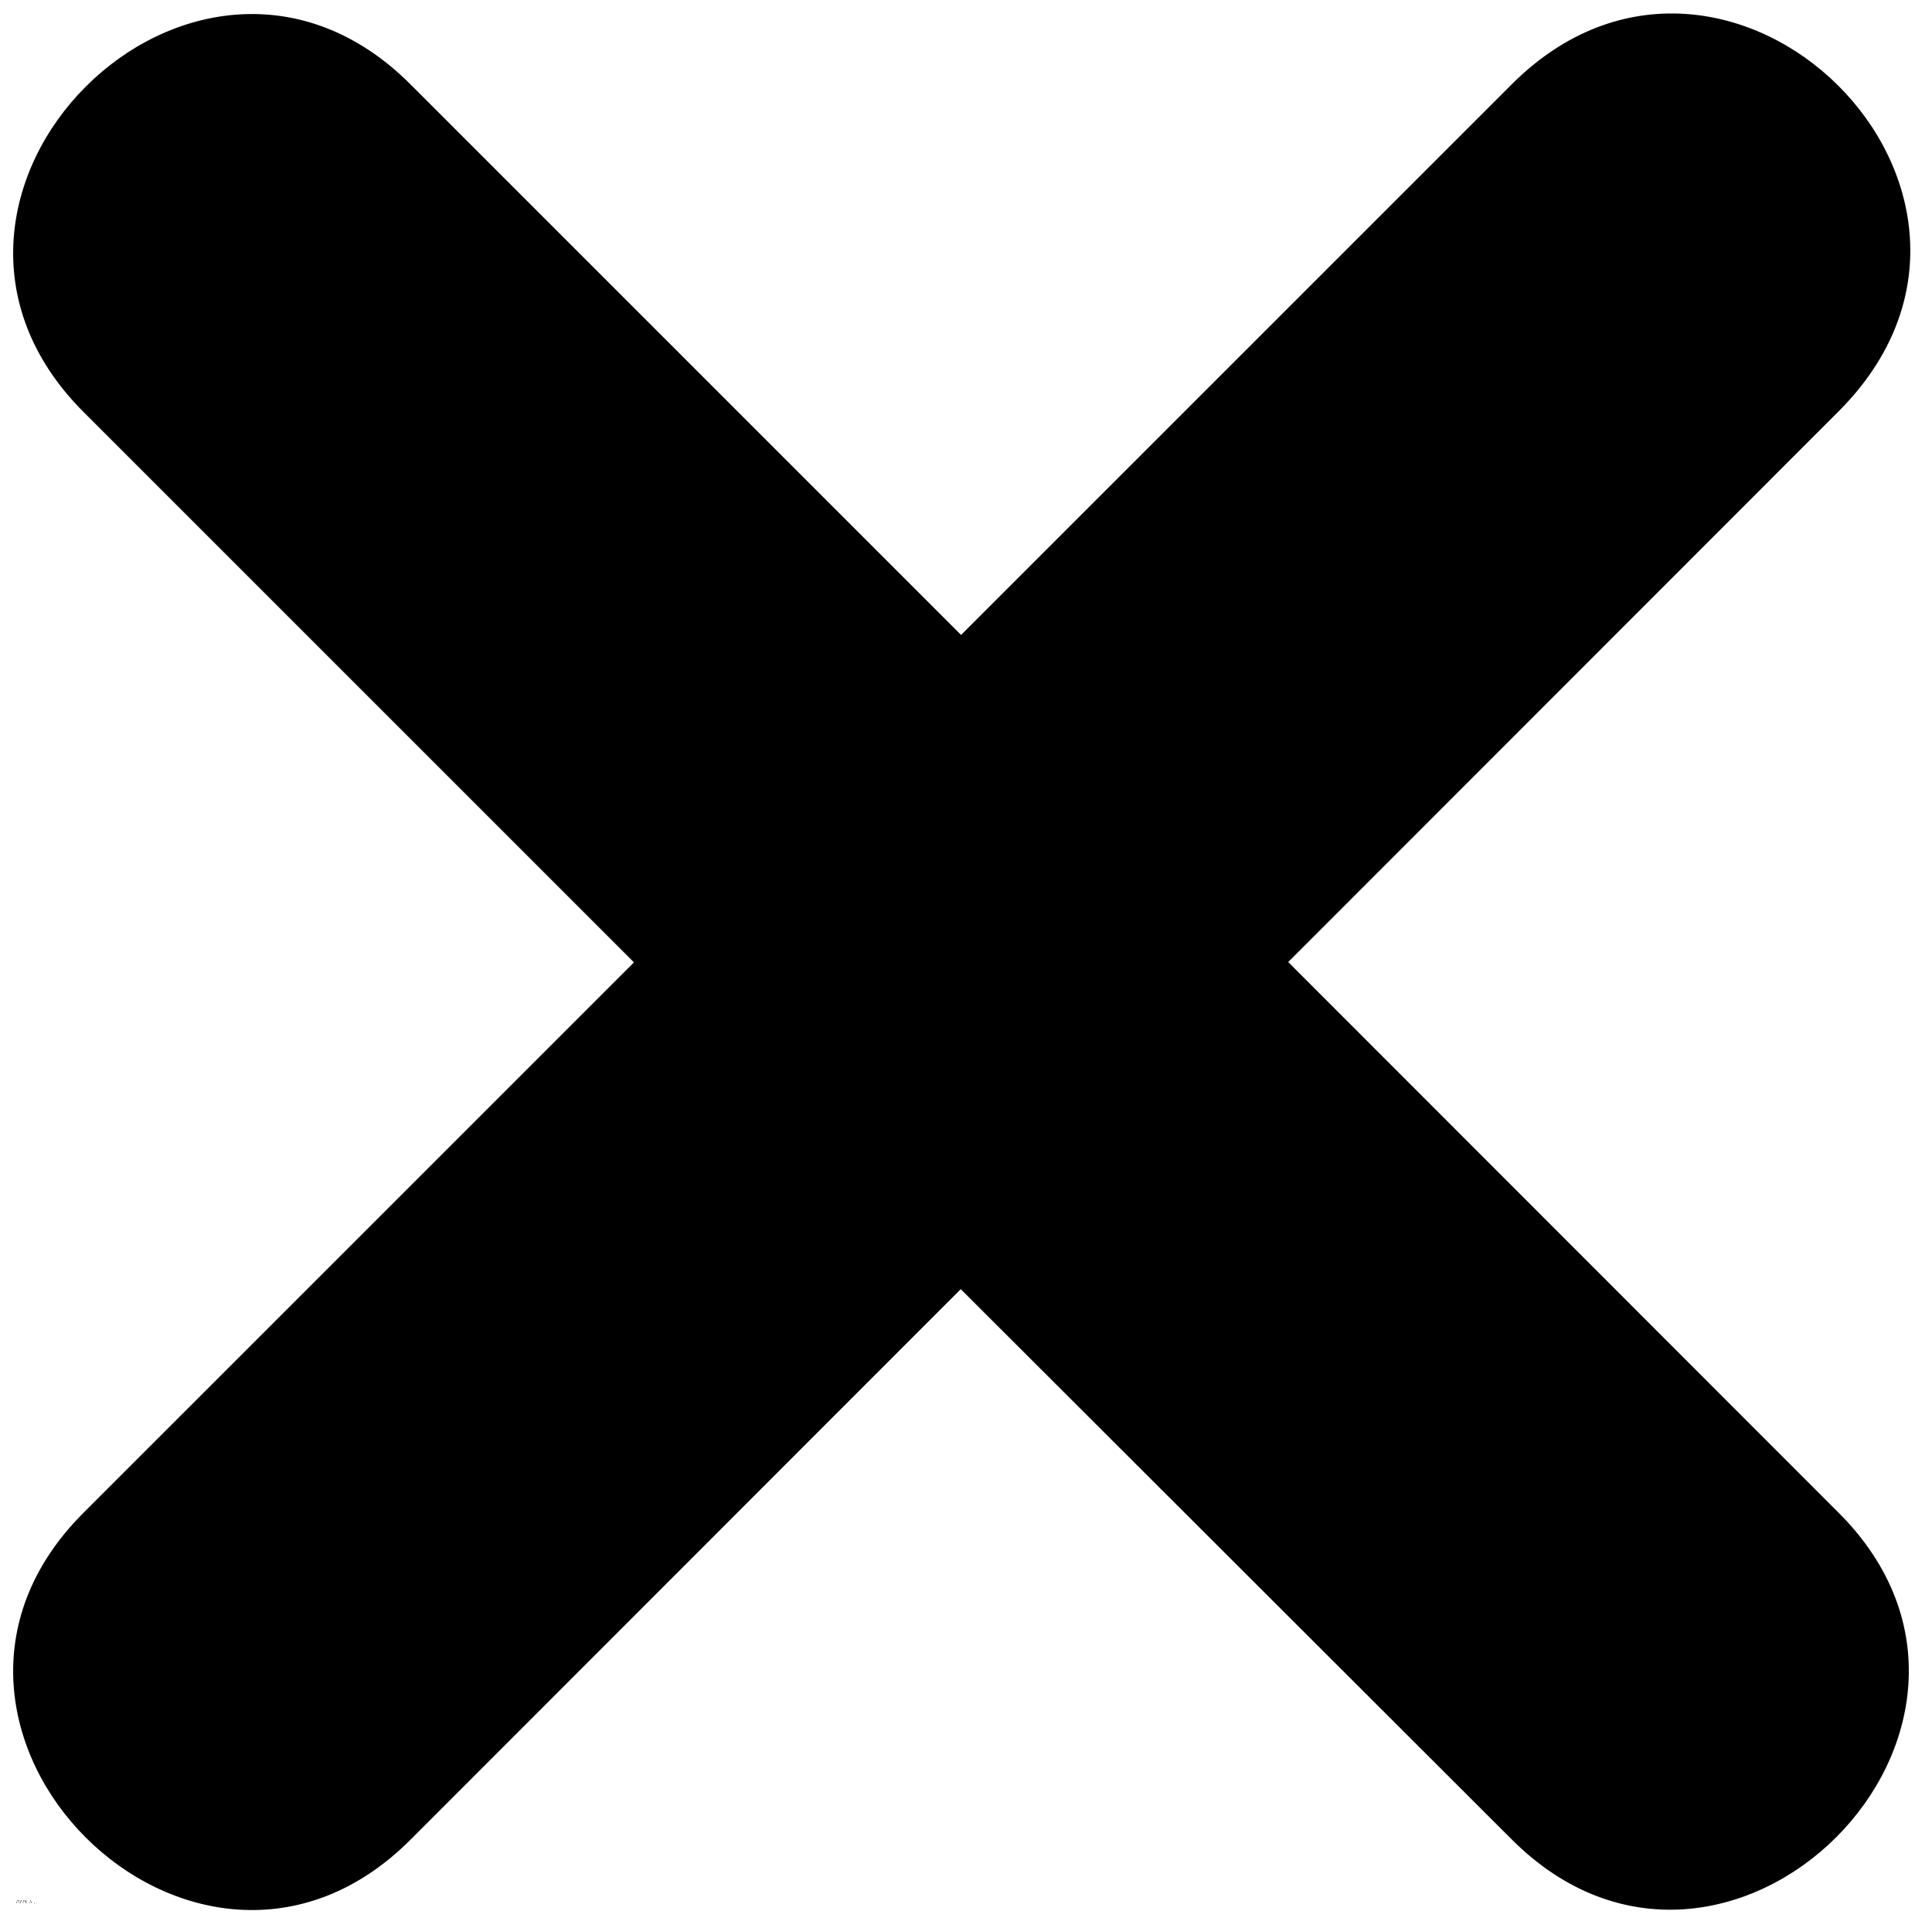
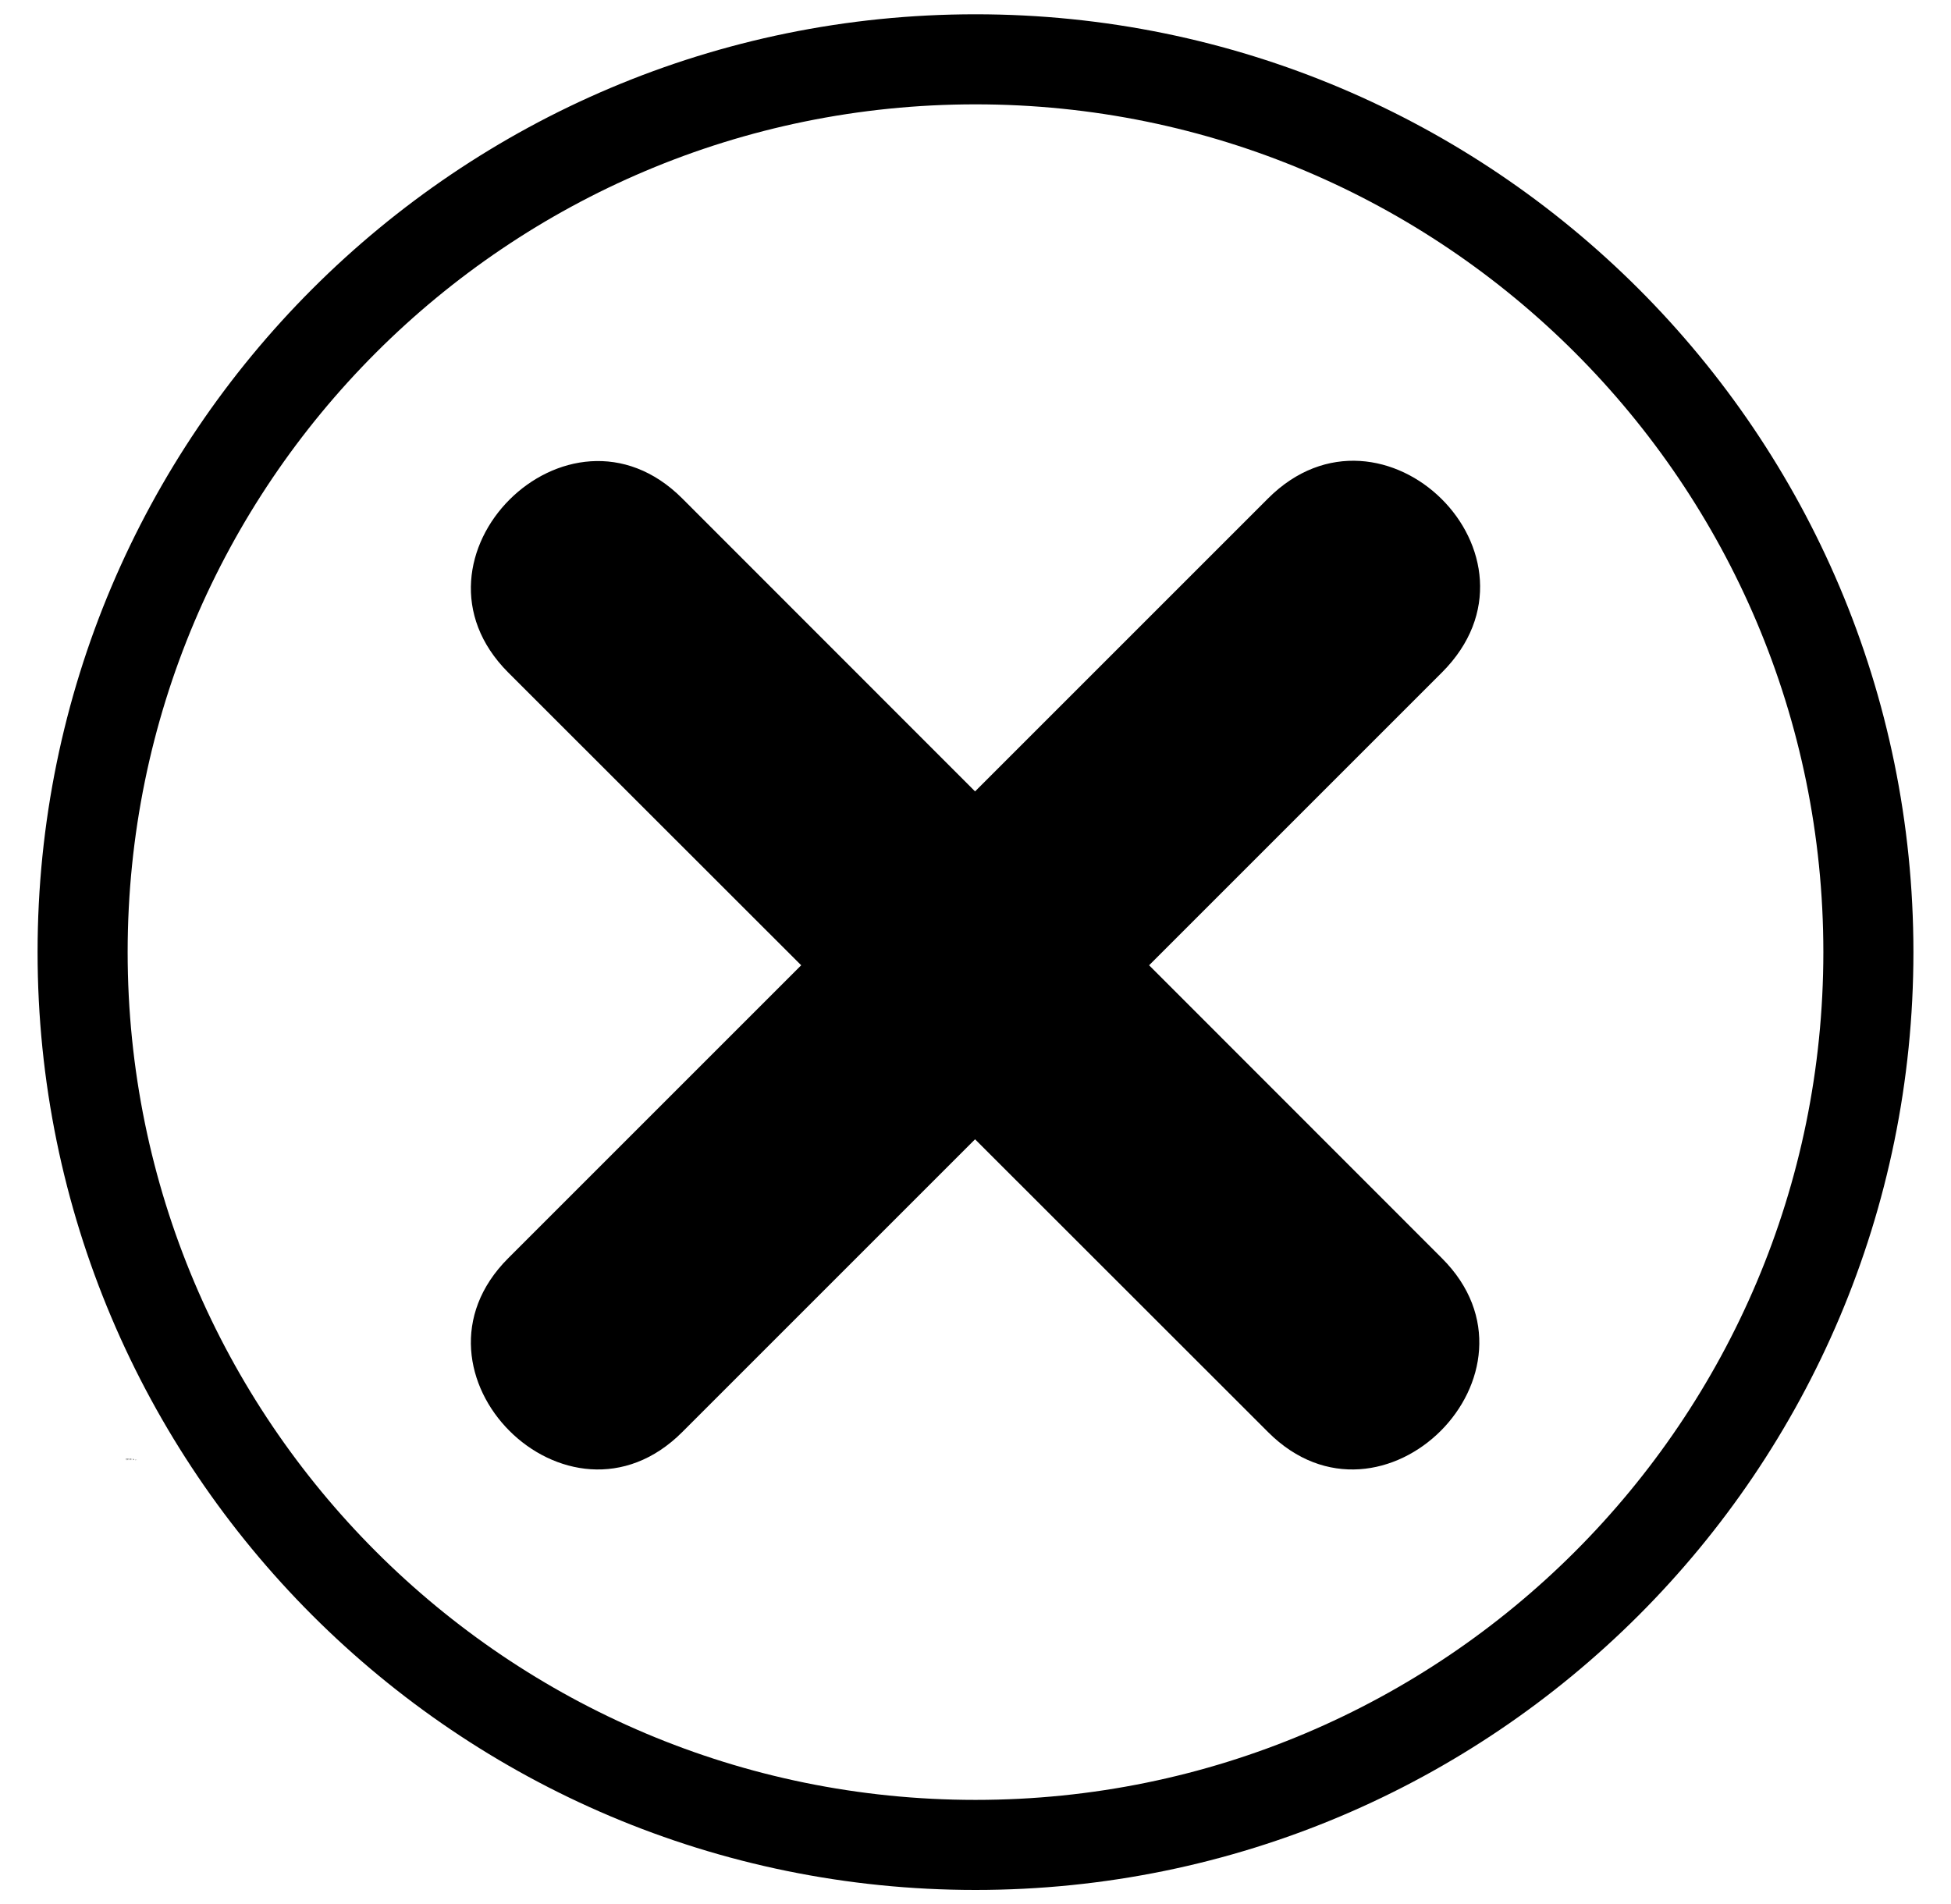
- <svg xmlns="http://www.w3.org/2000/svg" xmlns:xlink="http://www.w3.org/1999/xlink" version="1.1" id="Layer_1" x="0px" y="0px" viewBox="0 0 570.5 569.3" style="enable-background:new 0 0 570.5 569.3;" xml:space="preserve">
-   <symbol id="a" viewBox="-0.1 -0.1 0.3 0.3">
-     <path d="M0.1,0L0.1,0l-0.2,0c0,0,0,0,0,0h0L0.1,0C0.1,0.1,0.1,0.1,0.1,0l0,0.1c0,0,0,0-0.1,0c0,0,0,0-0.1,0c-0.1,0-0.1,0-0.1,0   c0,0,0-0.1,0-0.1c0,0,0-0.1,0-0.1c0,0,0.1,0,0.1,0C0-0.1,0.1-0.1,0.1,0C0.1-0.1,0.1,0,0.1,0L0.1,0z M0.1,0C0.1-0.1,0.1-0.1,0.1,0   C0-0.1,0-0.1,0.1,0C0-0.1,0-0.1,0.1,0c-0.1,0-0.1,0-0.1,0H0.1z" />
-   </symbol>
-   <symbol id="b" viewBox="-0.1 -0.2 0.2 0.4">
-     <path d="M0-0.2L0-0.2L0-0.2L0.1,0H0v0.1v0h0h0v0.1H0c0,0-0.1,0-0.1,0c0,0,0,0,0-0.1V0h0v-0.1L0-0.2L0-0.2L0-0.2z" />
-   </symbol>
-   <symbol id="c" viewBox="-0.1 -0.1 0.2 0.3">
-     <path d="M0.1-0.1L0.1-0.1C0.1-0.1,0.1-0.1,0.1-0.1C0-0.1,0-0.1,0.1-0.1C0,0,0,0,0,0v0.1h-0.1v-0.3H0v0C0-0.1,0-0.1,0.1-0.1   C0-0.1,0-0.1,0.1-0.1L0.1-0.1L0.1-0.1L0.1-0.1z" />
-   </symbol>
-   <symbol id="d" viewBox="-0.1 -0.1 0.3 0.3">
-     <path d="M0-0.1C0-0.1,0-0.1,0-0.1C-0.1-0.1-0.1,0,0-0.1C-0.1,0-0.1,0-0.1,0.1c0,0,0,0,0,0c0,0,0,0,0,0C0,0,0.1,0,0-0.1   C0.1,0,0-0.1,0-0.1C0-0.1,0-0.1,0-0.1z M0-0.1c0.1,0,0.1,0,0.1,0c0,0,0,0.1,0,0.1c0,0,0,0.1,0,0.1c0,0-0.1,0-0.1,0c0,0-0.1,0-0.1,0   c0,0,0-0.1,0-0.1c0,0,0-0.1,0-0.1C-0.1-0.1-0.1-0.1,0-0.1z" />
-   </symbol>
-   <symbol id="e" viewBox="-0.1 -0.1 0.3 0.3">
-     <path d="M-0.1,0v-0.2h0.1v0L-0.1,0L-0.1,0L-0.1,0C0,0,0,0-0.1,0L-0.1,0l0.1,0c0,0,0,0,0,0c0,0,0,0,0-0.1v-0.1h0.1v0.3H0.1v0   c0,0,0,0,0,0c0,0,0,0,0,0C-0.1,0.1-0.1,0.1-0.1,0C-0.1,0.1-0.1,0.1-0.1,0z" />
-   </symbol>
-   <symbol id="f" viewBox="-0.2 -0.2 0.3 0.4">
-     <path d="M-0.2-0.2L-0.2-0.2L0,0l0.1-0.2h0.1L0,0.1c0,0,0,0.1,0,0.1c0,0,0,0,0,0h-0.1V0.1h0h0c0,0,0,0,0,0L-0.2-0.2z" />
-   </symbol>
-   <symbol id="g" viewBox="-0.1 -0.1 0.3 0.3">
-     <path d="M0,0C0,0,0,0,0,0C-0.1,0-0.1,0,0,0C-0.1,0.1-0.1,0.1,0,0L0,0C0,0.1,0,0.1,0,0C0,0,0.1,0,0,0L0,0L0,0z M0.1,0v0.2H0.1v0   c0,0,0,0,0,0c0,0,0,0,0,0c0,0-0.1,0-0.1,0c0,0,0,0,0-0.1s0-0.1,0-0.1c0,0,0.1,0,0.1,0L0.1,0L0.1,0C0.1-0.1,0-0.1,0.1,0   C0-0.1,0-0.1,0-0.1h0c0,0,0,0,0,0v-0.1c0,0,0,0,0.1,0h0C0-0.1,0.1-0.1,0.1,0C0.1-0.1,0.1-0.1,0.1,0z" />
-   </symbol>
-   <symbol id="h" viewBox="-0.1 -0.2 0.3 0.4">
-     <path d="M0,0.1C0,0.1,0,0.1,0,0.1C0,0.1,0.1,0.1,0,0.1C0.1,0,0,0,0,0c0,0,0,0,0,0c0,0,0,0,0,0L0,0.1L0,0.1C0,0.1,0,0.1,0,0.1z    M-0.1,0C0-0.1,0-0.1-0.1,0C0-0.1,0-0.1-0.1,0c0.1,0,0.1,0,0.2,0c0,0,0,0.1,0,0.1c0,0,0,0.1,0,0.1c0,0-0.1,0-0.1,0c0,0,0,0,0,0   c0,0,0,0,0,0v0h-0.1v-0.4h0.1V0z" />
-   </symbol>
-   <symbol id="i" viewBox="-0.1 -0.2 0.3 0.4">
-     <path d="M0.1,0v-0.2h0.1v0.4H0.1v0c0,0,0,0,0,0c0,0,0,0,0,0c0,0-0.1,0-0.1,0c0,0,0-0.1,0-0.1c0,0,0-0.1,0-0.1   C-0.1-0.1-0.1-0.1,0.1,0C0-0.1,0-0.1,0.1,0C0-0.1,0.1-0.1,0.1,0L0.1,0z M0,0.1C0,0.1,0,0.1,0,0.1C0.1,0.1,0.1,0.1,0,0.1   C0.1,0,0.1,0,0,0c0,0,0,0,0,0c0,0,0,0,0,0C-0.1,0-0.1,0,0,0.1C-0.1,0.1-0.1,0.1,0,0.1C0,0.1,0,0.1,0,0.1z" />
-   </symbol>
-   <symbol id="j" viewBox="-0.1 -0.1 0.2 0.3">
-     <path d="M0.1-0.1L0.1-0.1L0.1-0.1C0.1-0.1,0.1-0.1,0.1-0.1C0-0.1,0-0.1,0-0.1c0,0,0,0,0,0c0,0,0,0,0,0.1c0,0,0,0,0.1,0h0   c0,0,0,0,0,0v0.1c0,0,0,0,0,0c0,0,0,0,0,0c-0.1,0-0.1,0-0.1,0c0,0,0-0.1,0-0.1c0,0,0-0.1,0-0.1C-0.1-0.1,0-0.1,0.1-0.1L0.1-0.1   C0.1-0.1,0.1-0.1,0.1-0.1z" />
-   </symbol>
-   <symbol id="k" viewBox="-0.1 -0.2 0.2 0.5">
-     <path d="M0-0.1L0-0.1l0.1,0.3c0,0,0,0.1,0,0.1c0,0,0,0-0.1,0h0V0.2h0c0,0,0,0,0,0c0,0,0,0,0,0V-0.1z M0-0.2L0-0.2L0-0.2L0-0.2   L0-0.2z" />
-   </symbol>
-   <symbol id="l" viewBox="-0.1 -0.2 0.3 0.4">
-     <path d="M-0.1-0.2H0c0.1,0,0.1,0,0.1,0c0,0,0,0.1,0,0.1c0,0,0,0.1,0,0.1c0,0-0.1,0-0.1,0h-0.1v0.1h-0.1V-0.2z M-0.1-0.1L-0.1-0.1   L-0.1-0.1L-0.1-0.1C0,0,0.1,0,0.1-0.1C0.1-0.1,0-0.1-0.1-0.1C0-0.1,0-0.1-0.1-0.1L-0.1-0.1z" />
-   </symbol>
-   <symbol id="m" viewBox="-0.1 -0.1 0.3 0.3">
-     <path d="M0.1,0v0.2H0L0.1,0L0.1,0C0,0,0-0.1,0-0.1h0c0,0,0,0,0,0c0,0,0,0,0,0c0,0,0,0,0,0v0.1h-0.1v-0.3H0v0c0,0,0,0,0,0   c0,0,0,0,0,0C0.1-0.1,0.1-0.1,0.1,0C0.1-0.1,0.1-0.1,0.1,0z" />
-   </symbol>
-   <symbol id="n" viewBox="-0.2 -0.2 0.3 0.4">
-     <path d="M-0.2-0.2h0.1l0.1,0.2v-0.2h0.1v0.4H0.1l-0.1-0.2v0.2h-0.1V-0.2z" />
-   </symbol>
-   <symbol id="o" viewBox="-0.1 -0.2 0.3 0.4">
-     <path d="M0.1,0v0.2H0L0.1,0L0.1,0C0,0,0,0,0,0h0c0,0,0,0,0,0c0,0,0,0,0,0c0,0,0,0,0,0v0.1h-0.1v-0.4H0V0c0,0,0,0,0,0c0,0,0,0,0,0   C0.1-0.1,0.1-0.1,0.1,0C0.1,0,0.1,0,0.1,0z" />
-   </symbol>
-   <symbol id="p" viewBox="-0.2 -0.1 0.4 0.3">
-     <path d="M0-0.1L0-0.1C0.1-0.1,0.1-0.1,0-0.1c0.1,0,0.1,0,0.2,0c0,0,0,0,0,0.1v0.2H0.1L0-0.1L0-0.1C0.1,0,0.1-0.1,0-0.1   C0.1-0.1,0.1-0.1,0-0.1C0.1-0.1,0.1-0.1,0-0.1C0.1,0,0,0,0-0.1l0,0.2H0L0-0.1C0,0-0.1-0.1,0-0.1c-0.1,0-0.1,0-0.1,0c0,0,0,0,0,0v0   v0.1h-0.1v-0.3h0.1v0c0,0,0,0,0,0C-0.1-0.1-0.1-0.1,0-0.1C0-0.1,0-0.1,0-0.1C0-0.1,0-0.1,0-0.1z" />
-   </symbol>
-   <symbol id="q" viewBox="-0.1 -0.2 0.2 0.4">
-     <path d="M0.1-0.2L0.1-0.2L0.1-0.2C0-0.1,0-0.1,0.1-0.2L0.1-0.2L0-0.1h0.1V0H0v0.2h-0.1V0h0v-0.1h0v0c0,0,0-0.1,0-0.1   C0-0.2,0-0.2,0.1-0.2L0.1-0.2z" />
-   </symbol>
-   <symbol id="r" viewBox="-0.2 -0.2 0.3 0.4">
-     <path d="M0.2,0.1C0.1,0.2,0.1,0.2,0.2,0.1c-0.1,0-0.1,0-0.1,0c-0.1,0-0.1,0-0.1,0c0,0,0-0.1,0-0.2c0-0.1,0-0.1,0-0.1   c0,0,0.1-0.1,0.1-0.1c0,0,0,0,0.1,0c0,0,0,0,0.1,0v0.1c0,0,0,0-0.1,0c0,0,0,0,0,0c0,0-0.1,0-0.1,0c0,0,0,0.1,0,0.1c0,0,0,0.1,0,0.1   c0,0,0,0,0.1,0L0.2,0.1C0.1,0.1,0.1,0.1,0.2,0.1L0.2,0.1z" />
-   </symbol>
-   <path d="M121.2,24.9l162.6,162.6L446.4,24.9c63.6-63.6,161,32.1,96.5,96.6L380.4,284.1l162.5,162.6c63.5,63.4-33.1,160-96.5,96.5  L283.7,380.7L121.2,543.3c-63.5,63.5-160-33.1-96.6-96.5l162.6-162.6L24.6,121.6C-38.8,58,57.7-38.6,121.2,24.9L121.2,24.9z" />
-   <use xlink:href="#r" width="0.3" height="0.4" x="-0.2" y="-0.2" transform="matrix(1 0 0 1 5.0352 561.3281)" style="overflow:visible;" />
-   <use xlink:href="#c" width="0.2" height="0.3" x="-0.1" y="-0.1" transform="matrix(1 0 0 1 5.3672 561.3672)" style="overflow:visible;" />
-   <use xlink:href="#a" width="0.3" height="0.3" x="-0.1" y="-0.1" transform="matrix(1 0 0 1 5.6367 561.375)" style="overflow:visible;" />
-   <use xlink:href="#g" width="0.3" height="0.3" x="-0.1" y="-0.1" transform="matrix(1 0 0 1 5.9727 561.375)" style="overflow:visible;" />
-   <use xlink:href="#b" width="0.2" height="0.4" x="-0.1" y="-0.2" transform="matrix(1 0 0 1 6.2734 561.3281)" style="overflow:visible;" />
-   <use xlink:href="#i" width="0.3" height="0.4" x="-0.1" y="-0.2" transform="matrix(1 0 0 1 6.9023 561.3203)" style="overflow:visible;" />
-   <use xlink:href="#h" width="0.3" height="0.4" x="-0.1" y="-0.2" transform="matrix(1 0 0 1 7.4609 561.3203)" style="overflow:visible;" />
-   <use xlink:href="#f" width="0.3" height="0.4" x="-0.2" y="-0.2" transform="matrix(1 0 0 1 7.7969 561.4219)" style="overflow:visible;" />
-   <use xlink:href="#e" width="0.3" height="0.3" x="-0.1" y="-0.1" transform="matrix(1 0 0 1 8.9766 561.375)" style="overflow:visible;" />
-   <use xlink:href="#q" width="0.2" height="0.4" x="-0.1" y="-0.2" transform="matrix(1 0 0 1 4.9648 561.8164)" style="overflow:visible;" />
-   <use xlink:href="#d" width="0.3" height="0.3" x="-0.1" y="-0.1" transform="matrix(1 0 0 1 5.4961 561.8789)" style="overflow:visible;" />
-   <use xlink:href="#p" width="0.4" height="0.3" x="-0.2" y="-0.1" transform="matrix(1 0 0 1 5.9258 561.8711)" style="overflow:visible;" />
-   <use xlink:href="#o" width="0.3" height="0.4" x="-0.1" y="-0.2" transform="matrix(1 0 0 1 6.7891 561.8164)" style="overflow:visible;" />
-   <use xlink:href="#n" width="0.3" height="0.4" x="-0.2" y="-0.2" transform="matrix(1 0 0 1 7.6875 561.8242)" style="overflow:visible;" />
-   <use xlink:href="#m" width="0.3" height="0.3" x="-0.1" y="-0.1" transform="matrix(1 0 0 1 8.7891 561.8711)" style="overflow:visible;" />
-   <use xlink:href="#l" width="0.3" height="0.4" x="-0.1" y="-0.2" transform="matrix(1 0 0 1 9.332 561.8242)" style="overflow:visible;" />
-   <use xlink:href="#k" width="0.2" height="0.5" x="-0.1" y="-0.2" transform="matrix(1 0 0 1 10.1602 561.8711)" style="overflow:visible;" />
-   <use xlink:href="#j" width="0.2" height="0.3" x="-0.1" y="-0.1" transform="matrix(1 0 0 1 10.7617 561.8789)" style="overflow:visible;" />
+ <svg xmlns="http://www.w3.org/2000/svg" xmlns:xlink="http://www.w3.org/1999/xlink" id="Layer_1" viewBox="0 0 1083.04 1056.7">
+   <defs>
+     <style>.cls-1{fill:none;stroke:#000;stroke-miterlimit:10;stroke-width:50px;}</style>
+     <symbol id="a" viewBox="0 0 .28 .3">
+       <path d="m.28.16v-.03H.08s.02-.04.03-.05h.11s.04.02.06.03V.03s-.04,0-.06-.02c-.02,0-.04-.02-.06-.02C.1,0,.06.02.03.05c-.02.03-.03.07-.03.11,0,.04,0,.07.03.09.03.03.07.05.11.05.04,0,.07-.02.09-.05.03-.02.05-.05.05-.09h0Zm-.08.03s0,.03-.02.03c-.01,0-.03.02-.05.02-.01,0-.02,0-.03-.02-.01,0-.02-.01-.03-.03h.12Z" />
+     </symbol>
+     <symbol id="b" viewBox="0 0 .22 .36">
+       <path d="m.12.36v-.08h.09v-.06h-.09V.06h.08v-.06h-.06S.07,0,.05.02c-.01.02-.02.05-.02.08v.12h-.03v.06h.03v.08h.09Z" />
+     </symbol>
+     <symbol id="c" viewBox="0 0 .2 .28">
+       <path d="m.2.2h-.03s0,.02-.02.02c-.02,0-.04-.01-.05-.03-.01-.01-.02-.03-.02-.06v-.12h-.09v.28h.09v-.05s.02.03.03.03c0,0,.02.02.05.02h.03v-.08Z" />
+     </symbol>
+     <symbol id="d" viewBox="0 0 .3 .3">
+       <path d="m.14.23s-.04,0-.05-.02c-.01-.01-.02-.03-.02-.06s0-.05.02-.06c0-.01.02-.02.05-.02.02,0,.04,0,.05.02,0,0,.02.03.02.06s0,.05-.02.06c-.01,0-.03.02-.05.02Zm0,.06c.05,0,.09-.02.11-.05.03-.02.05-.05.05-.09,0-.04-.02-.08-.05-.11-.02-.03-.06-.05-.11-.05-.04,0-.08.02-.11.05-.02.03-.03.07-.03.11,0,.04,0,.07.03.09.03.03.07.05.11.05Z" />
+     </symbol>
+     <symbol id="e" viewBox="0 0 .27 .3">
+       <path d="m0,.12v.17h.08V.11s.02,0,.02-.02v-.02h.03s.04,0,.05.02c0,.02.02.04.02.06v.14h.08V.02h-.08v.05s-.04-.04-.05-.05c-.01,0-.03-.02-.05-.02C.06,0,.04.01.02.03c-.01.03-.02.06-.02.09Z" />
+     </symbol>
+     <symbol id="f" viewBox="0 0 .31 .39">
+       <path d="m0,.39h.08l.08-.19.06.19h.09L.19.08s-.03-.05-.05-.06c-.01,0-.03-.02-.05-.02H.03v.06h.06s.02.01.02.03l-.11.3Z" />
+     </symbol>
+     <symbol id="g" viewBox="0 0 .27 .3">
+       <path d="m.14.14s-.04,0-.05-.02c-.01,0-.02,0-.02-.02,0-.01,0-.02.02-.03h.03s.04,0,.05.02c0,0,.02.02.02.03v.02h-.05Zm.12.03V.02h-.08v.05s-.03-.04-.05-.05c-.01,0-.03-.02-.05-.02C.06,0,.04.01.02.03c-.01.02-.02.05-.02.08s0,.05.03.06c.02,0,.05.02.09.02h.06v.02s0,.02-.02.02c-.01,0-.03.02-.06.02h-.05s-.04,0-.05-.02v.06s.04.02.06.02h.05c.05,0,.09-.01.11-.03.02-.02.03-.05.03-.09Z" />
+     </symbol>
+     <symbol id="h" viewBox="0 0 .3 .41">
+       <path d="m.14.08s.04,0,.05.02c0,0,.02.03.02.06,0,.02,0,.04-.02.05-.01.02-.03.03-.05.03-.02,0-.04-.01-.05-.03v-.11s.02-.02.05-.02Zm-.05.17s.02.03.03.03c.02,0,.04.02.05.02.04,0,.07-.02.09-.05.02-.02.03-.05.03-.09,0-.04-.01-.08-.03-.11-.02-.03-.05-.05-.09-.05-.01,0-.03,0-.05.02-.01,0-.02.02-.03.05V.02h-.09v.39h.09v-.16Z" />
+     </symbol>
+     <symbol id="i" viewBox="0 0 .28 .41">
+       <path d="m.2.25v.16h.08V.02h-.08v.05s-.03-.04-.05-.05c-.01,0-.03-.02-.05-.02-.03,0-.06.02-.08.05-.02.03-.03.07-.03.11,0,.04,0,.07.03.09.02.03.05.05.08.05.02,0,.04,0,.05-.02.02,0,.04-.01.05-.03H.2Zm-.06-.17s.04,0,.05.02c0,0,.02.03.02.06,0,.02,0,.04-.02.05-.01.02-.03.03-.05.03-.02,0-.04-.01-.05-.03-.01-.01-.02-.03-.02-.05,0-.03,0-.05.02-.06,0-.01.02-.02.05-.02Z" />
+     </symbol>
+     <symbol id="j" viewBox="0 0 .23 .3">
+       <path d="m.23.28v-.06h-.03s-.03.02-.05.02c-.02,0-.04-.01-.06-.03-.01-.01-.02-.03-.02-.05,0-.02,0-.04.02-.06.02-.01.04-.02.06-.02h.05s.02.02.03.02V.03s-.03-.02-.05-.02c-.01,0-.02-.02-.03-.02C.1,0,.06.02.03.05c-.02.03-.03.07-.03.11,0,.04,0,.07.03.09.03.03.07.05.12.05h.03s.04,0,.05-.02Z" />
+     </symbol>
+     <symbol id="k" viewBox="0 0 .16 .5">
+       <path d="m.06.39h.09V.12s-.01-.07-.03-.09c-.02-.02-.05-.03-.08-.03h-.05v.06h.02s.03,0,.03.02c0,0,.02.02.02.05v.27Zm0,.11h.09v-.08h-.09v.08Z" />
+     </symbol>
+     <symbol id="l" viewBox="0 0 .3 .38">
+       <path d="m0,.38h.16c.05,0,.09-.01.11-.03.02-.02.03-.05.03-.09,0-.04-.01-.07-.03-.09-.02-.02-.06-.03-.11-.03h-.06v-.12h-.09v.38Zm.09-.08v-.09h.09s.02.02.02.05c0,.02,0,.03-.02.03-.01,0-.02.02-.03.02h-.06Z" />
+     </symbol>
+     <symbol id="m" viewBox="0 0 .28 .28">
+       <path d="m.28.17v-.17h-.09v.17s0,.02-.02.03h-.02s0,.02-.02.02c-.01,0-.02-.01-.03-.03-.01-.01-.02-.03-.02-.05V0h-.09v.28h.09v-.05s.02.03.03.03c.02,0,.04.02.05.02.03,0,.05-.01.08-.03.02-.02.03-.05.03-.08Z" />
+     </symbol>
+     <symbol id="n" viewBox="0 0 .33 .38">
+       <path d="m0,.38h.11L.23.12v.25h.09v-.38h-.11L.09.25v-.25h-.09v.38Z" />
+     </symbol>
+     <symbol id="o" viewBox="0 0 .28 .39">
+       <path d="m.28.17v-.17h-.09v.17s0,.02-.02.03h-.02s0,.02-.02.02c-.01,0-.02-.01-.03-.03-.01-.01-.02-.03-.02-.05V0h-.09v.39h.09v-.16s.02.03.03.03c.02,0,.04.02.05.02.03,0,.05-.01.08-.03.02-.02.03-.05.03-.08Z" />
+     </symbol>
+     <symbol id="p" viewBox="0 0 .44 .28">
+       <path d="m.25.23l.03.03s.04.02.06.02c.03,0,.05-.01.06-.03.02-.02.03-.05.03-.08v-.17h-.09v.16s0,.04-.02.05c0,0,0,.02-.02.02-.01,0-.02-.01-.03-.03-.01-.01-.02-.03-.02-.05v-.14h-.09v.14s0,.05-.02.06c0,0,0,.02-.02.02-.02,0-.04-.01-.05-.03v-.19h-.09v.28h.09v-.05s.02.03.03.03c0,0,.02.02.05.02.02,0,.04,0,.05-.02,0-.01.02-.02.03-.03Z" />
+     </symbol>
+     <symbol id="q" viewBox="0 0 .2 .39">
+       <path d="m.2.39v-.06h-.05s-.02,0-.03-.02v-.03h.08v-.06h-.08v-.22H.05v.22h-.05v.06h.05v.02s0,.05.02.06c.02.02.05.03.08.03h.06Z" />
+     </symbol>
+     <symbol id="r" viewBox="0 0 .31 .39">
+       <path d="m.31.05s-.04-.02-.06-.03c-.02,0-.04-.02-.06-.02-.05,0-.1.02-.14.05-.03.04-.05.09-.05.16,0,.05.02.09.05.12.04.04.09.06.14.06.02,0,.04,0,.06-.02.02,0,.04,0,.06-.02v-.08s-.04.03-.06.03c-.01,0-.03.02-.05.02-.03,0-.06-.01-.08-.03-.02-.02-.03-.05-.03-.09,0-.04,0-.07.03-.09.02-.02.05-.03.08-.03h.05s.04.02.06.03V.05Z" />
+     </symbol>
+   </defs>
+   <path d="m378.73,276.72l162.55,162.64,162.64-162.64c63.61-63.61,161.04,32.1,96.52,96.62l-162.55,162.55,162.55,162.64c63.51,63.41-33.11,160.03-96.52,96.52l-162.64-162.55-162.55,162.55c-63.51,63.51-160.03-33.11-96.62-96.52l162.64-162.64-162.64-162.55c-63.41-63.51,33.11-160.13,96.62-96.62h0Z" />
+   <use width=".31" height=".39" transform="translate(69.88 810.09) scale(1 -1)" xlink:href="#r" />
+   <use width=".2" height=".28" transform="translate(70.27 810.08) scale(1 -1)" xlink:href="#c" />
+   <use width=".28" height=".3" transform="translate(70.5 810.09) scale(1 -1)" xlink:href="#a" />
+   <use width=".27" height=".3" transform="translate(70.84 810.09) scale(1 -1)" xlink:href="#g" />
+   <use width=".22" height=".36" transform="translate(71.16 810.08) scale(1 -1)" xlink:href="#b" />
+   <use width=".28" height=".41" transform="translate(71.76 810.09) scale(1 -1)" xlink:href="#i" />
+   <use width=".3" height=".41" transform="translate(72.31 810.09) scale(1 -1)" xlink:href="#h" />
+   <use width=".31" height=".39" transform="translate(72.64 810.19) scale(1 -1)" xlink:href="#f" />
+   <use width=".27" height=".3" transform="translate(73.84 810.09) scale(1 -1)" xlink:href="#e" />
+   <use width=".2" height=".39" transform="translate(69.86 810.58) scale(1 -1)" xlink:href="#q" />
+   <use width=".3" height=".3" transform="translate(70.35 810.6) scale(1 -1)" xlink:href="#d" />
+   <use width=".44" height=".28" transform="translate(70.71 810.58) scale(1 -1)" xlink:href="#p" />
+   <use width=".28" height=".39" transform="translate(71.65 810.58) scale(1 -1)" xlink:href="#o" />
+   <use width=".33" height=".38" transform="translate(72.52 810.58) scale(1 -1)" xlink:href="#n" />
+   <use width=".28" height=".28" transform="translate(73.65 810.58) scale(1 -1)" xlink:href="#m" />
+   <use width=".3" height=".38" transform="translate(74.18 810.58) scale(1 -1)" xlink:href="#l" />
+   <use width=".16" height=".5" transform="translate(75.08 810.69) scale(1 -1)" xlink:href="#k" />
+   <use width=".23" height=".3" transform="translate(75.64 810.6) scale(1 -1)" xlink:href="#j" />
+   <circle class="cls-1" cx="541.52" cy="528.59" r="495.66" />
</svg>
